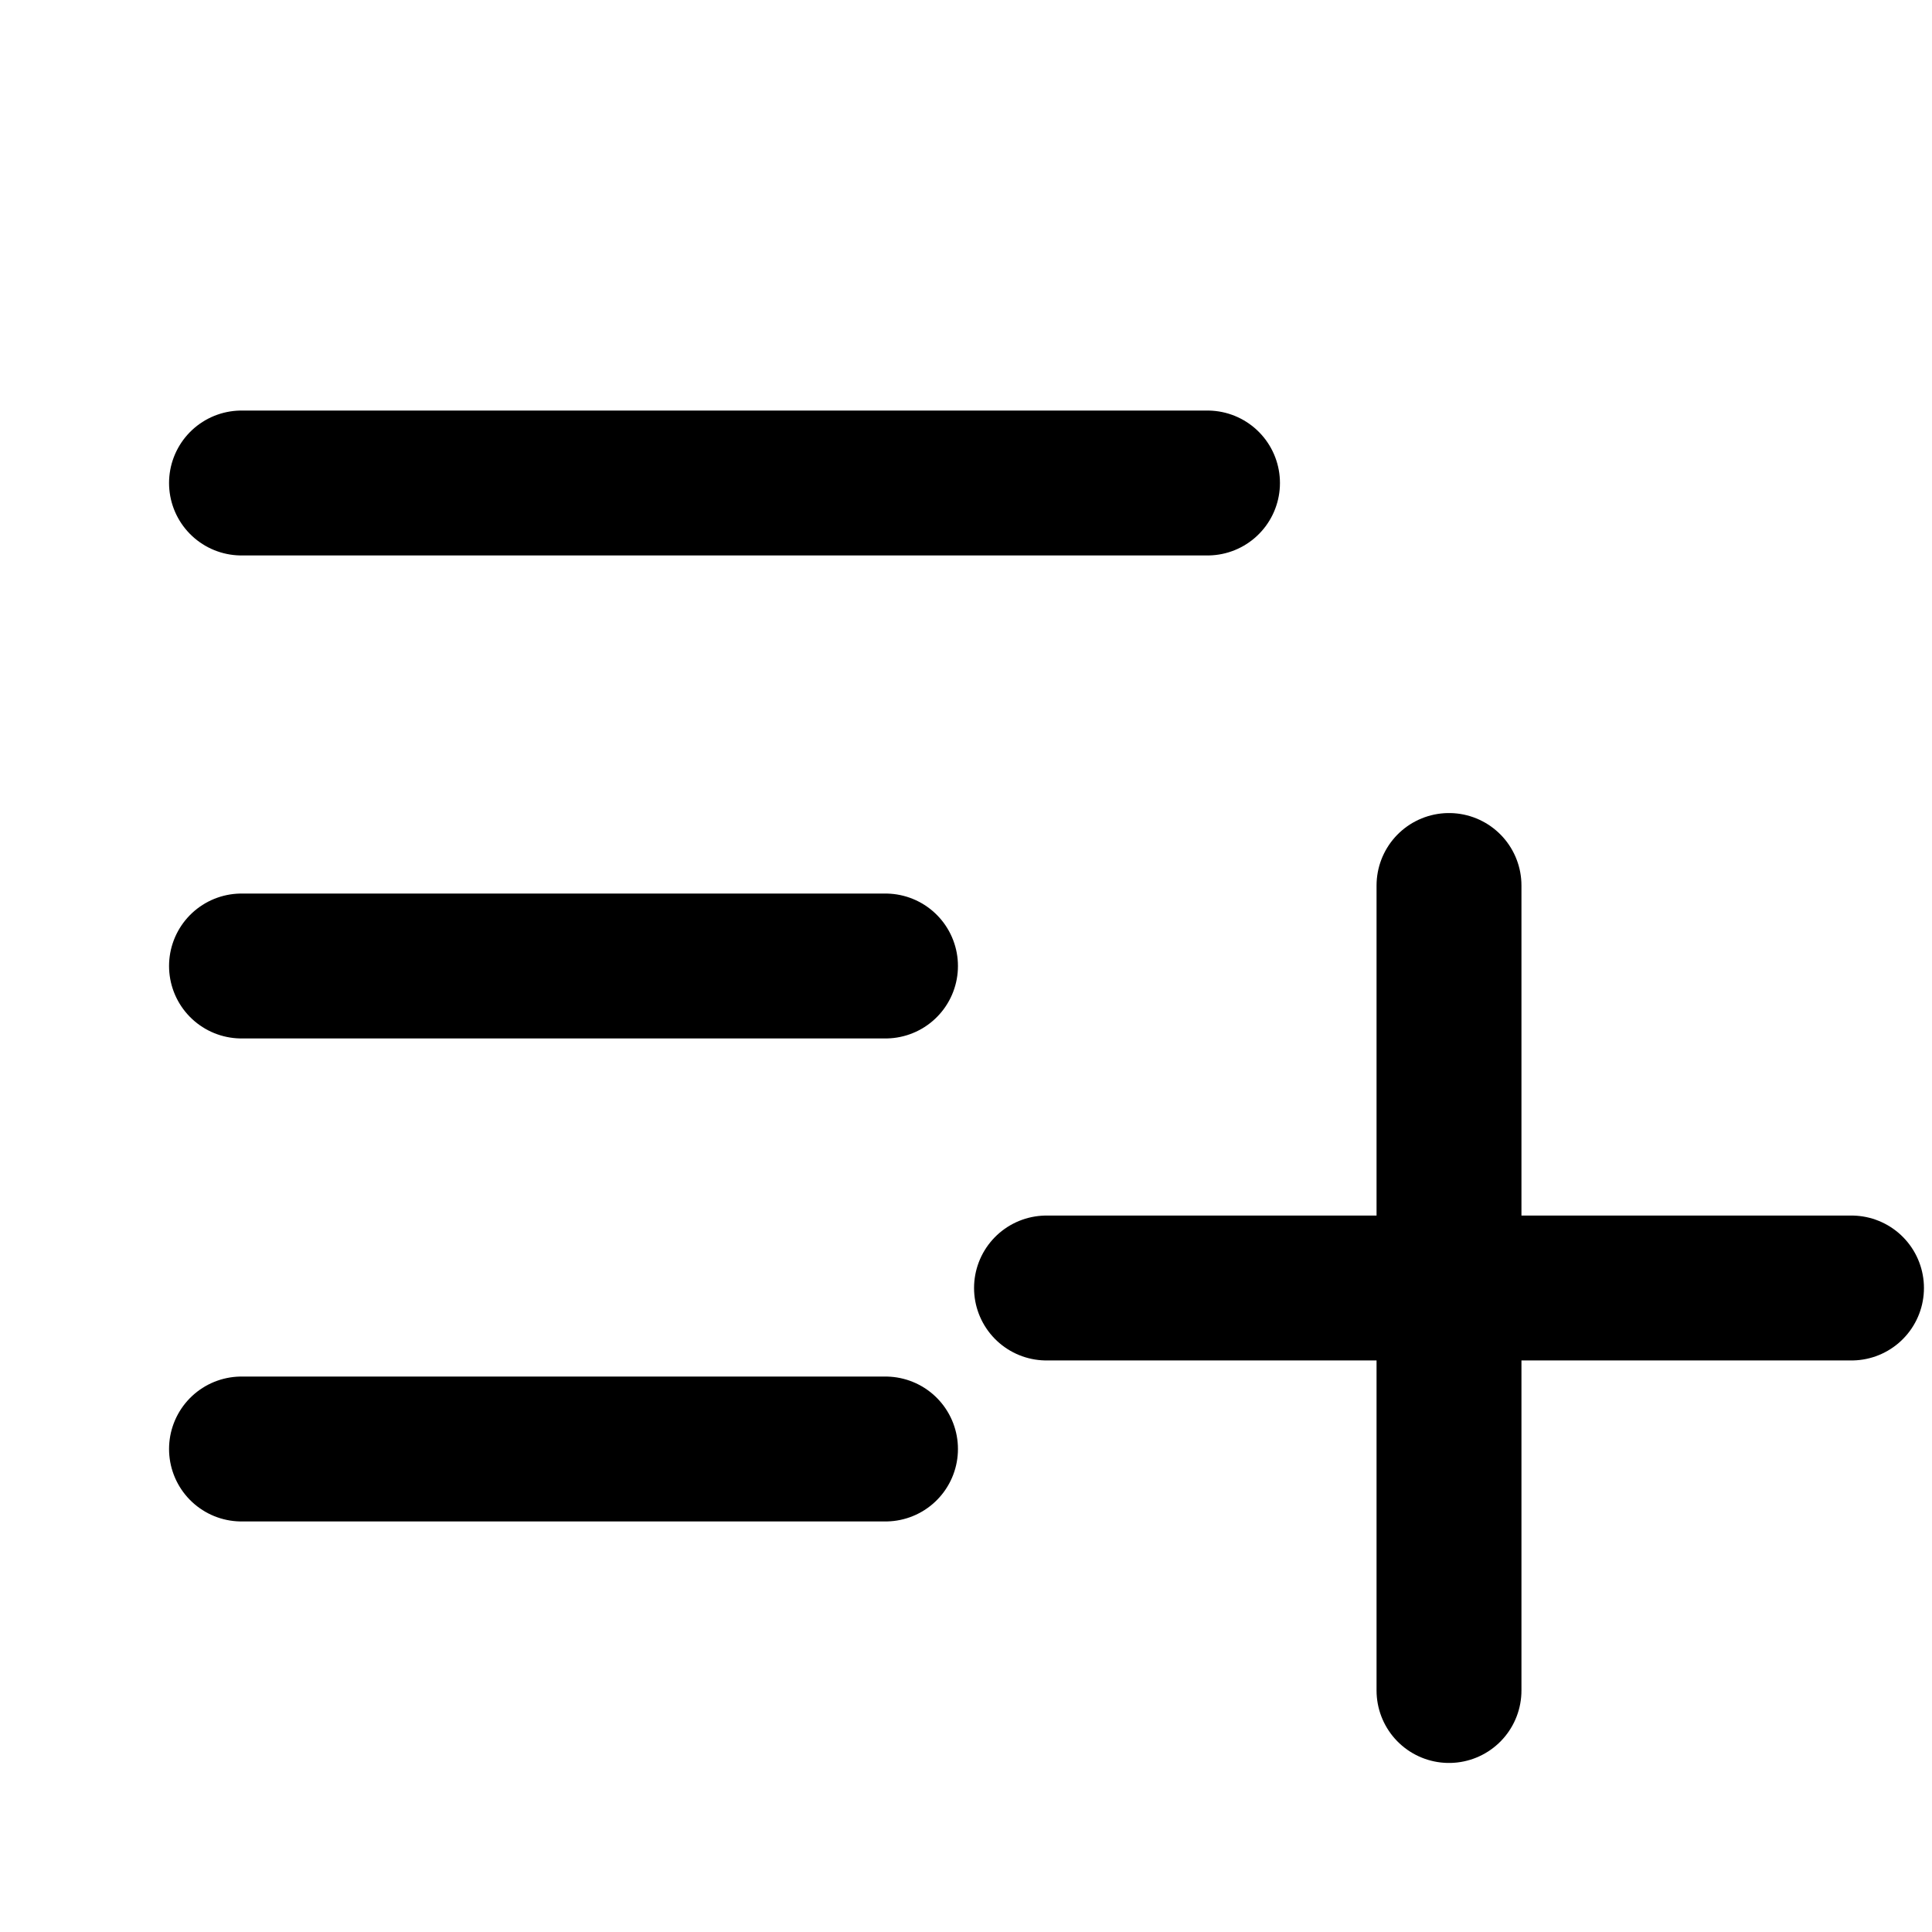
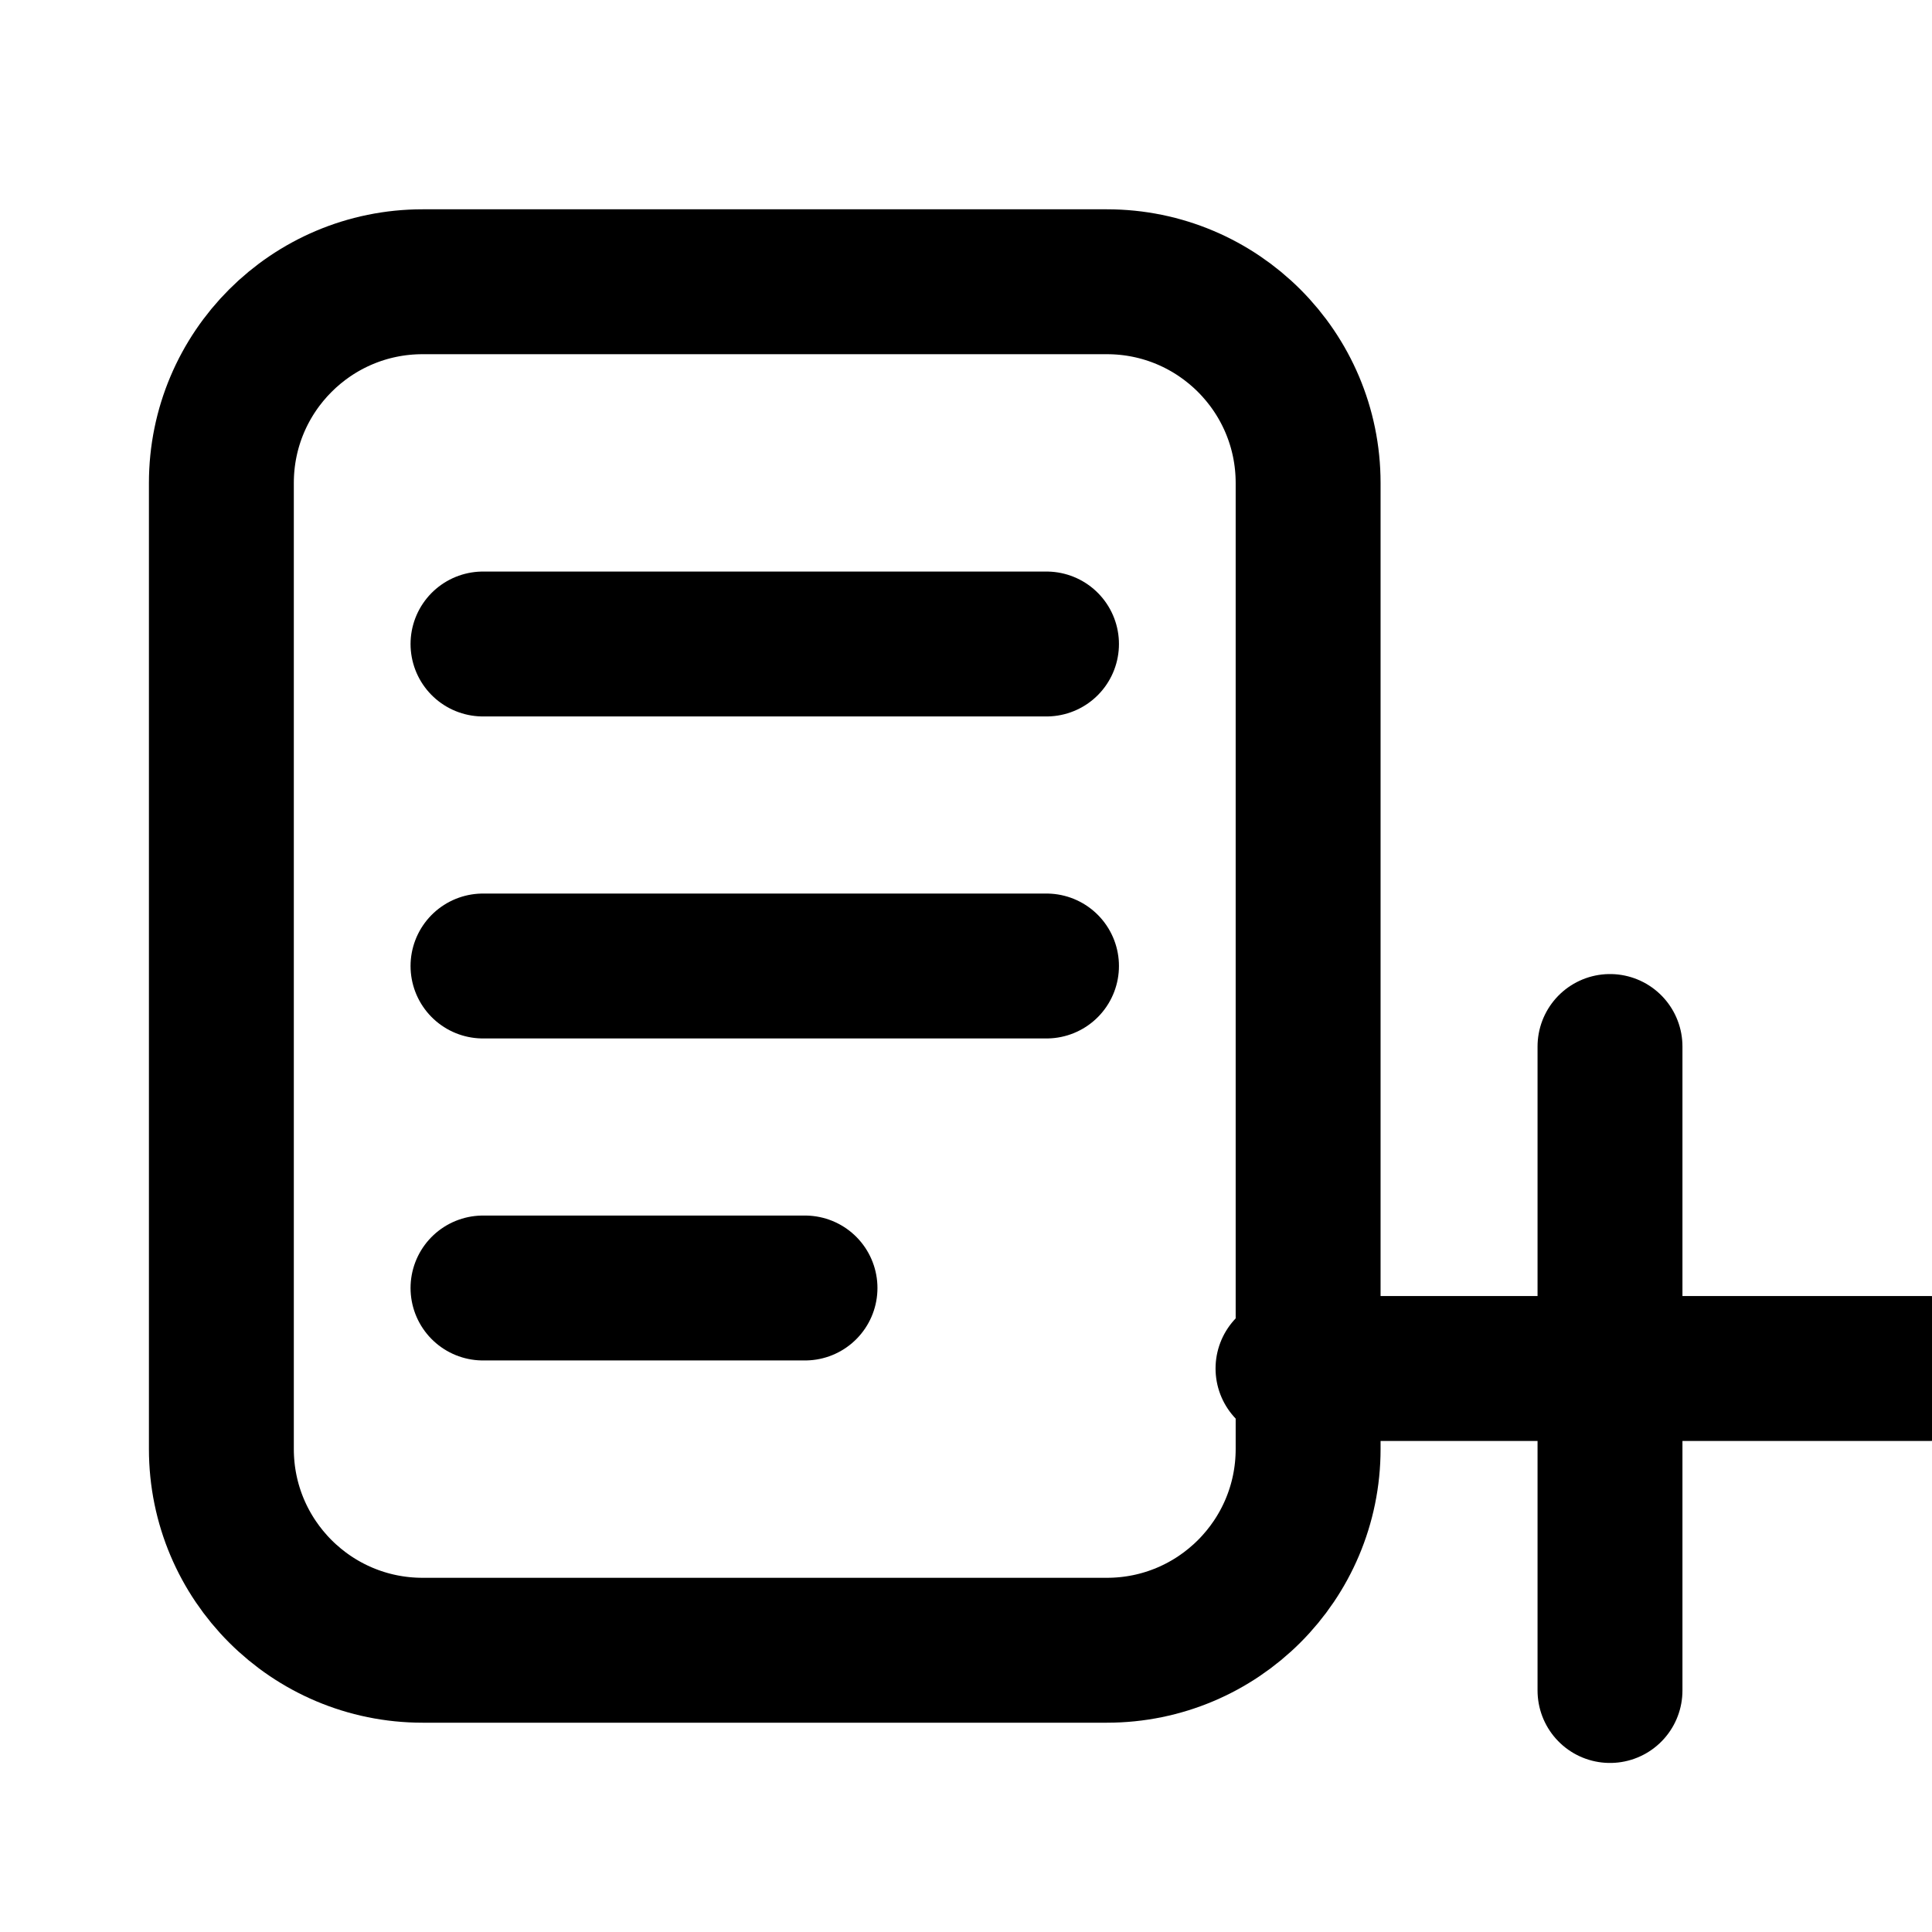
<svg xmlns="http://www.w3.org/2000/svg" viewBox="0 0 24 24" fill="none" stroke="currentColor" stroke-width="1.8" stroke-linecap="round" stroke-linejoin="round">
-   <path d="M3 6h12M3 12h8M3 18h8M18 11v10M13 16h10" />
+   <rect x="2.75" y="3.5" width="13.5" height="17" rx="2.5" />
+   <path d="M6 8h7M6 12h7M6 16h4" />
+   <path d="M20 13v8m-4-4h8" />
</svg>
